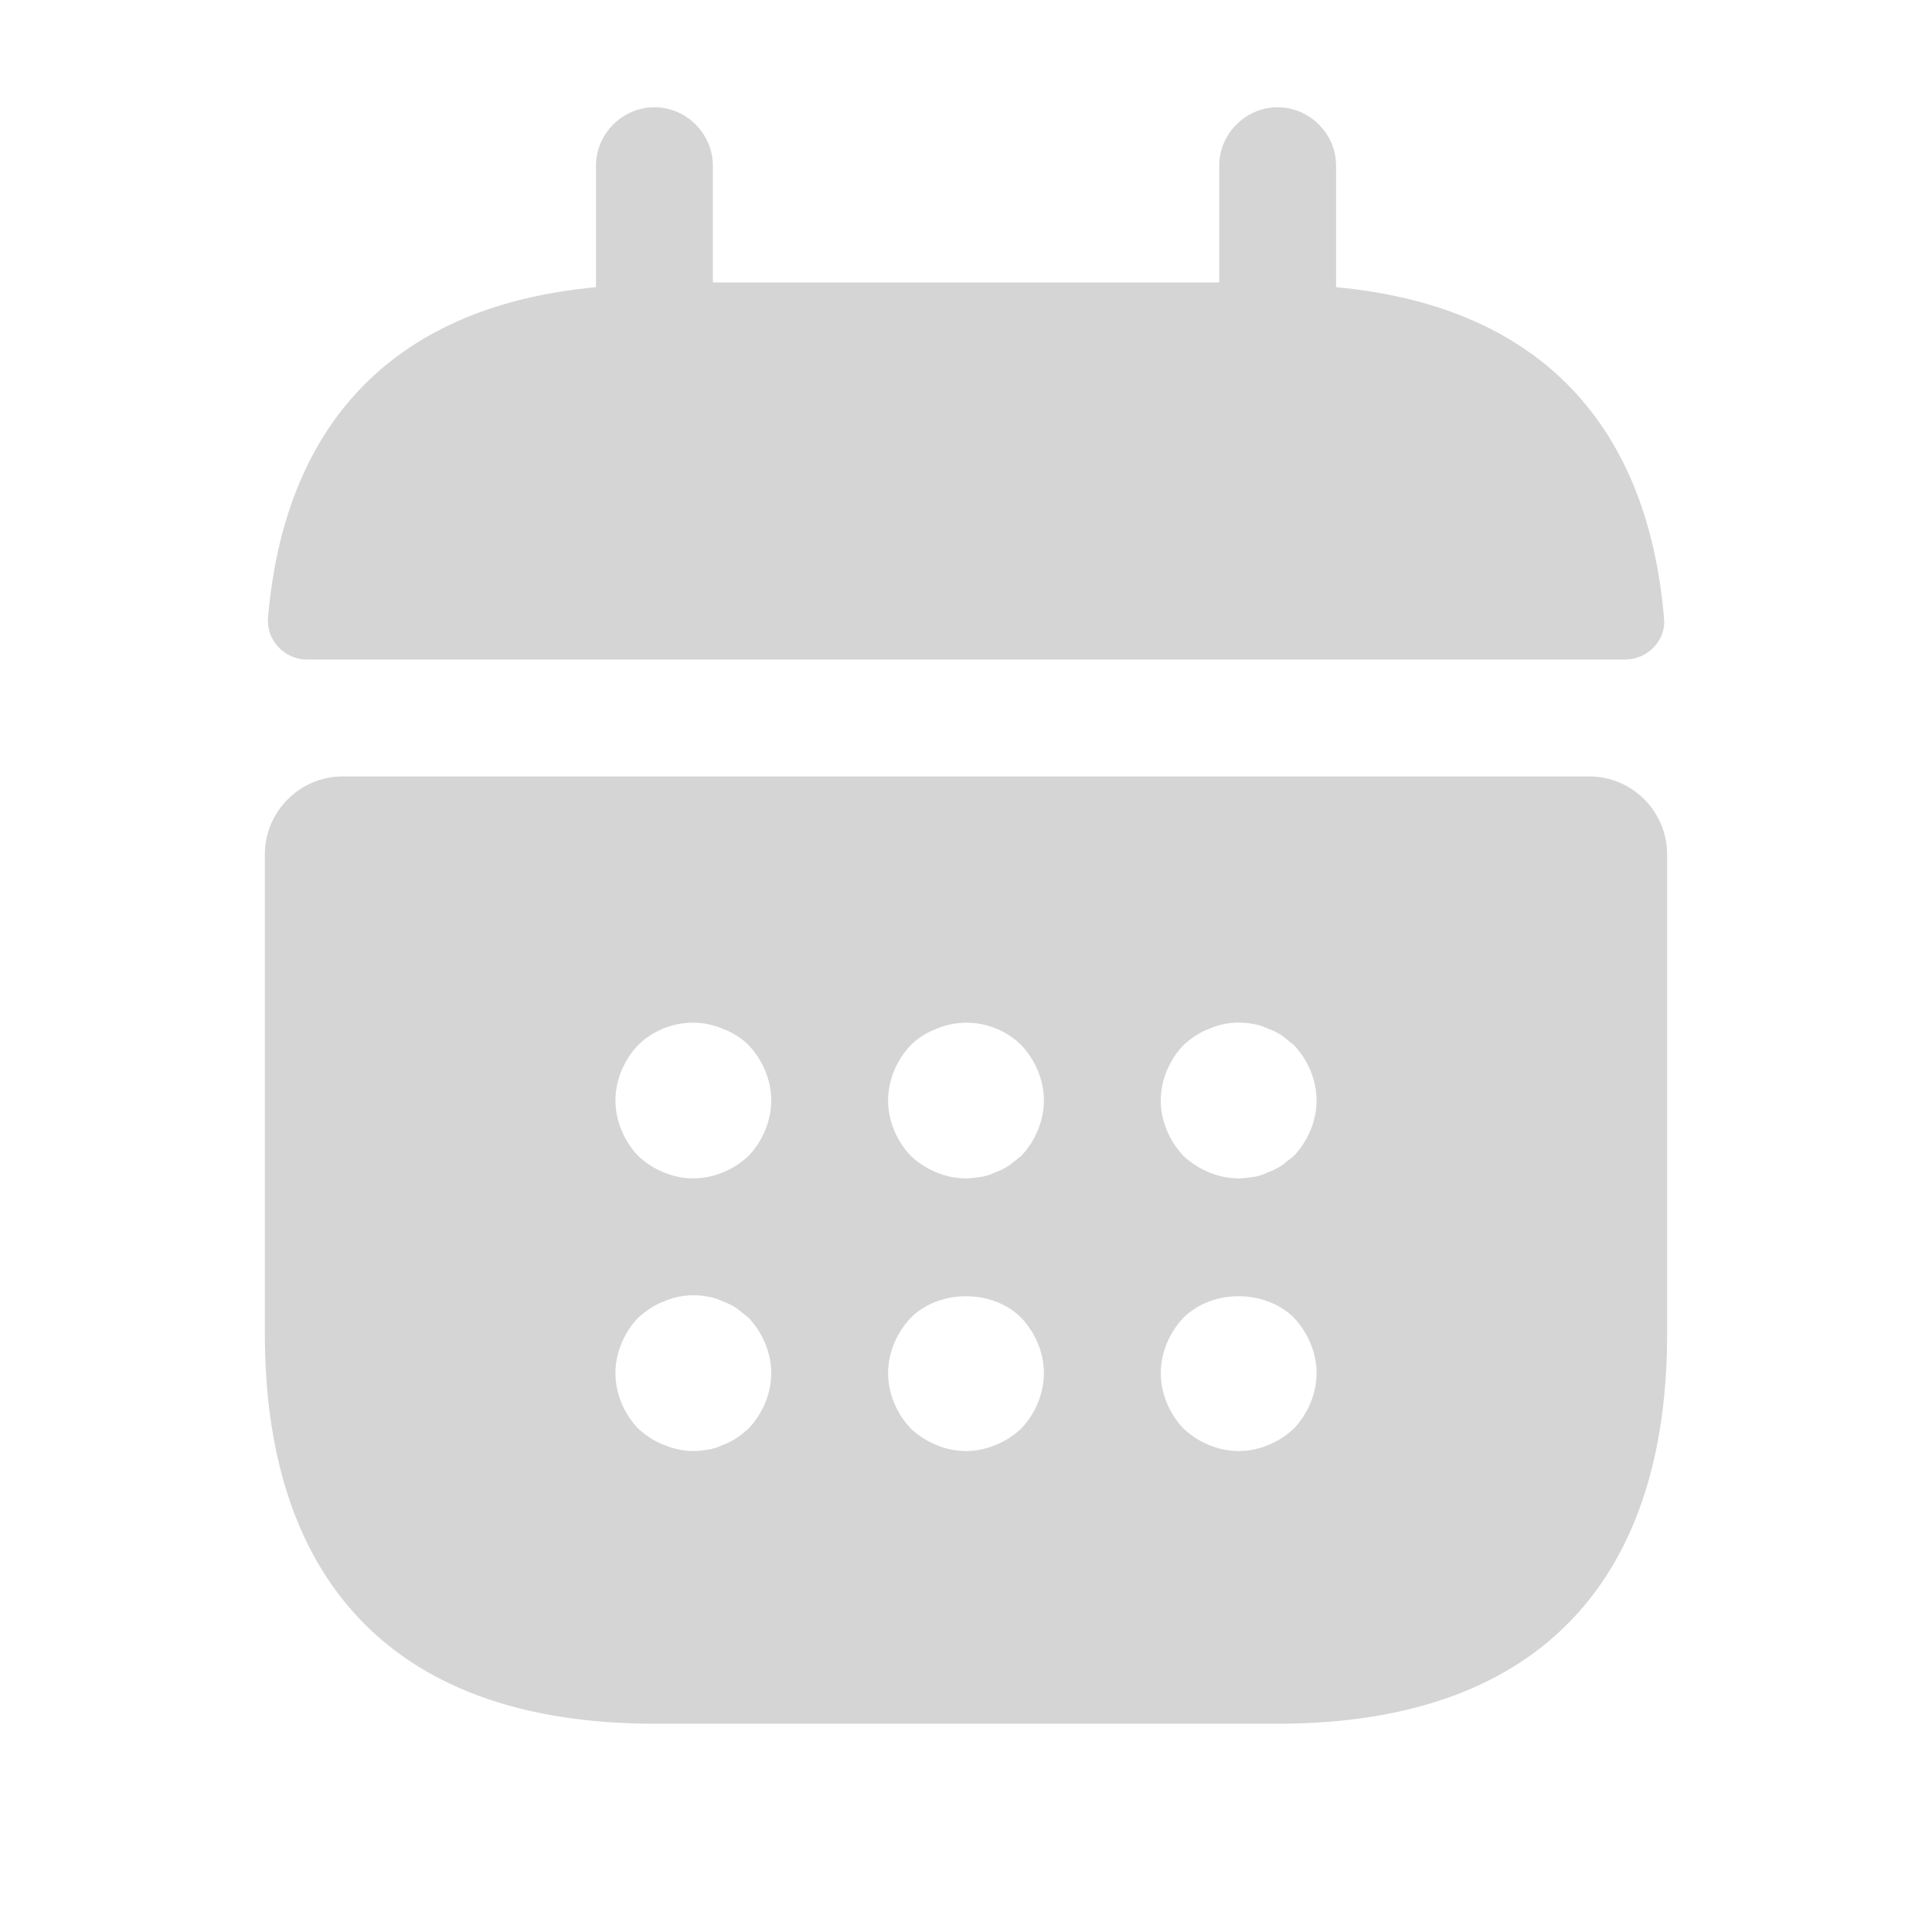
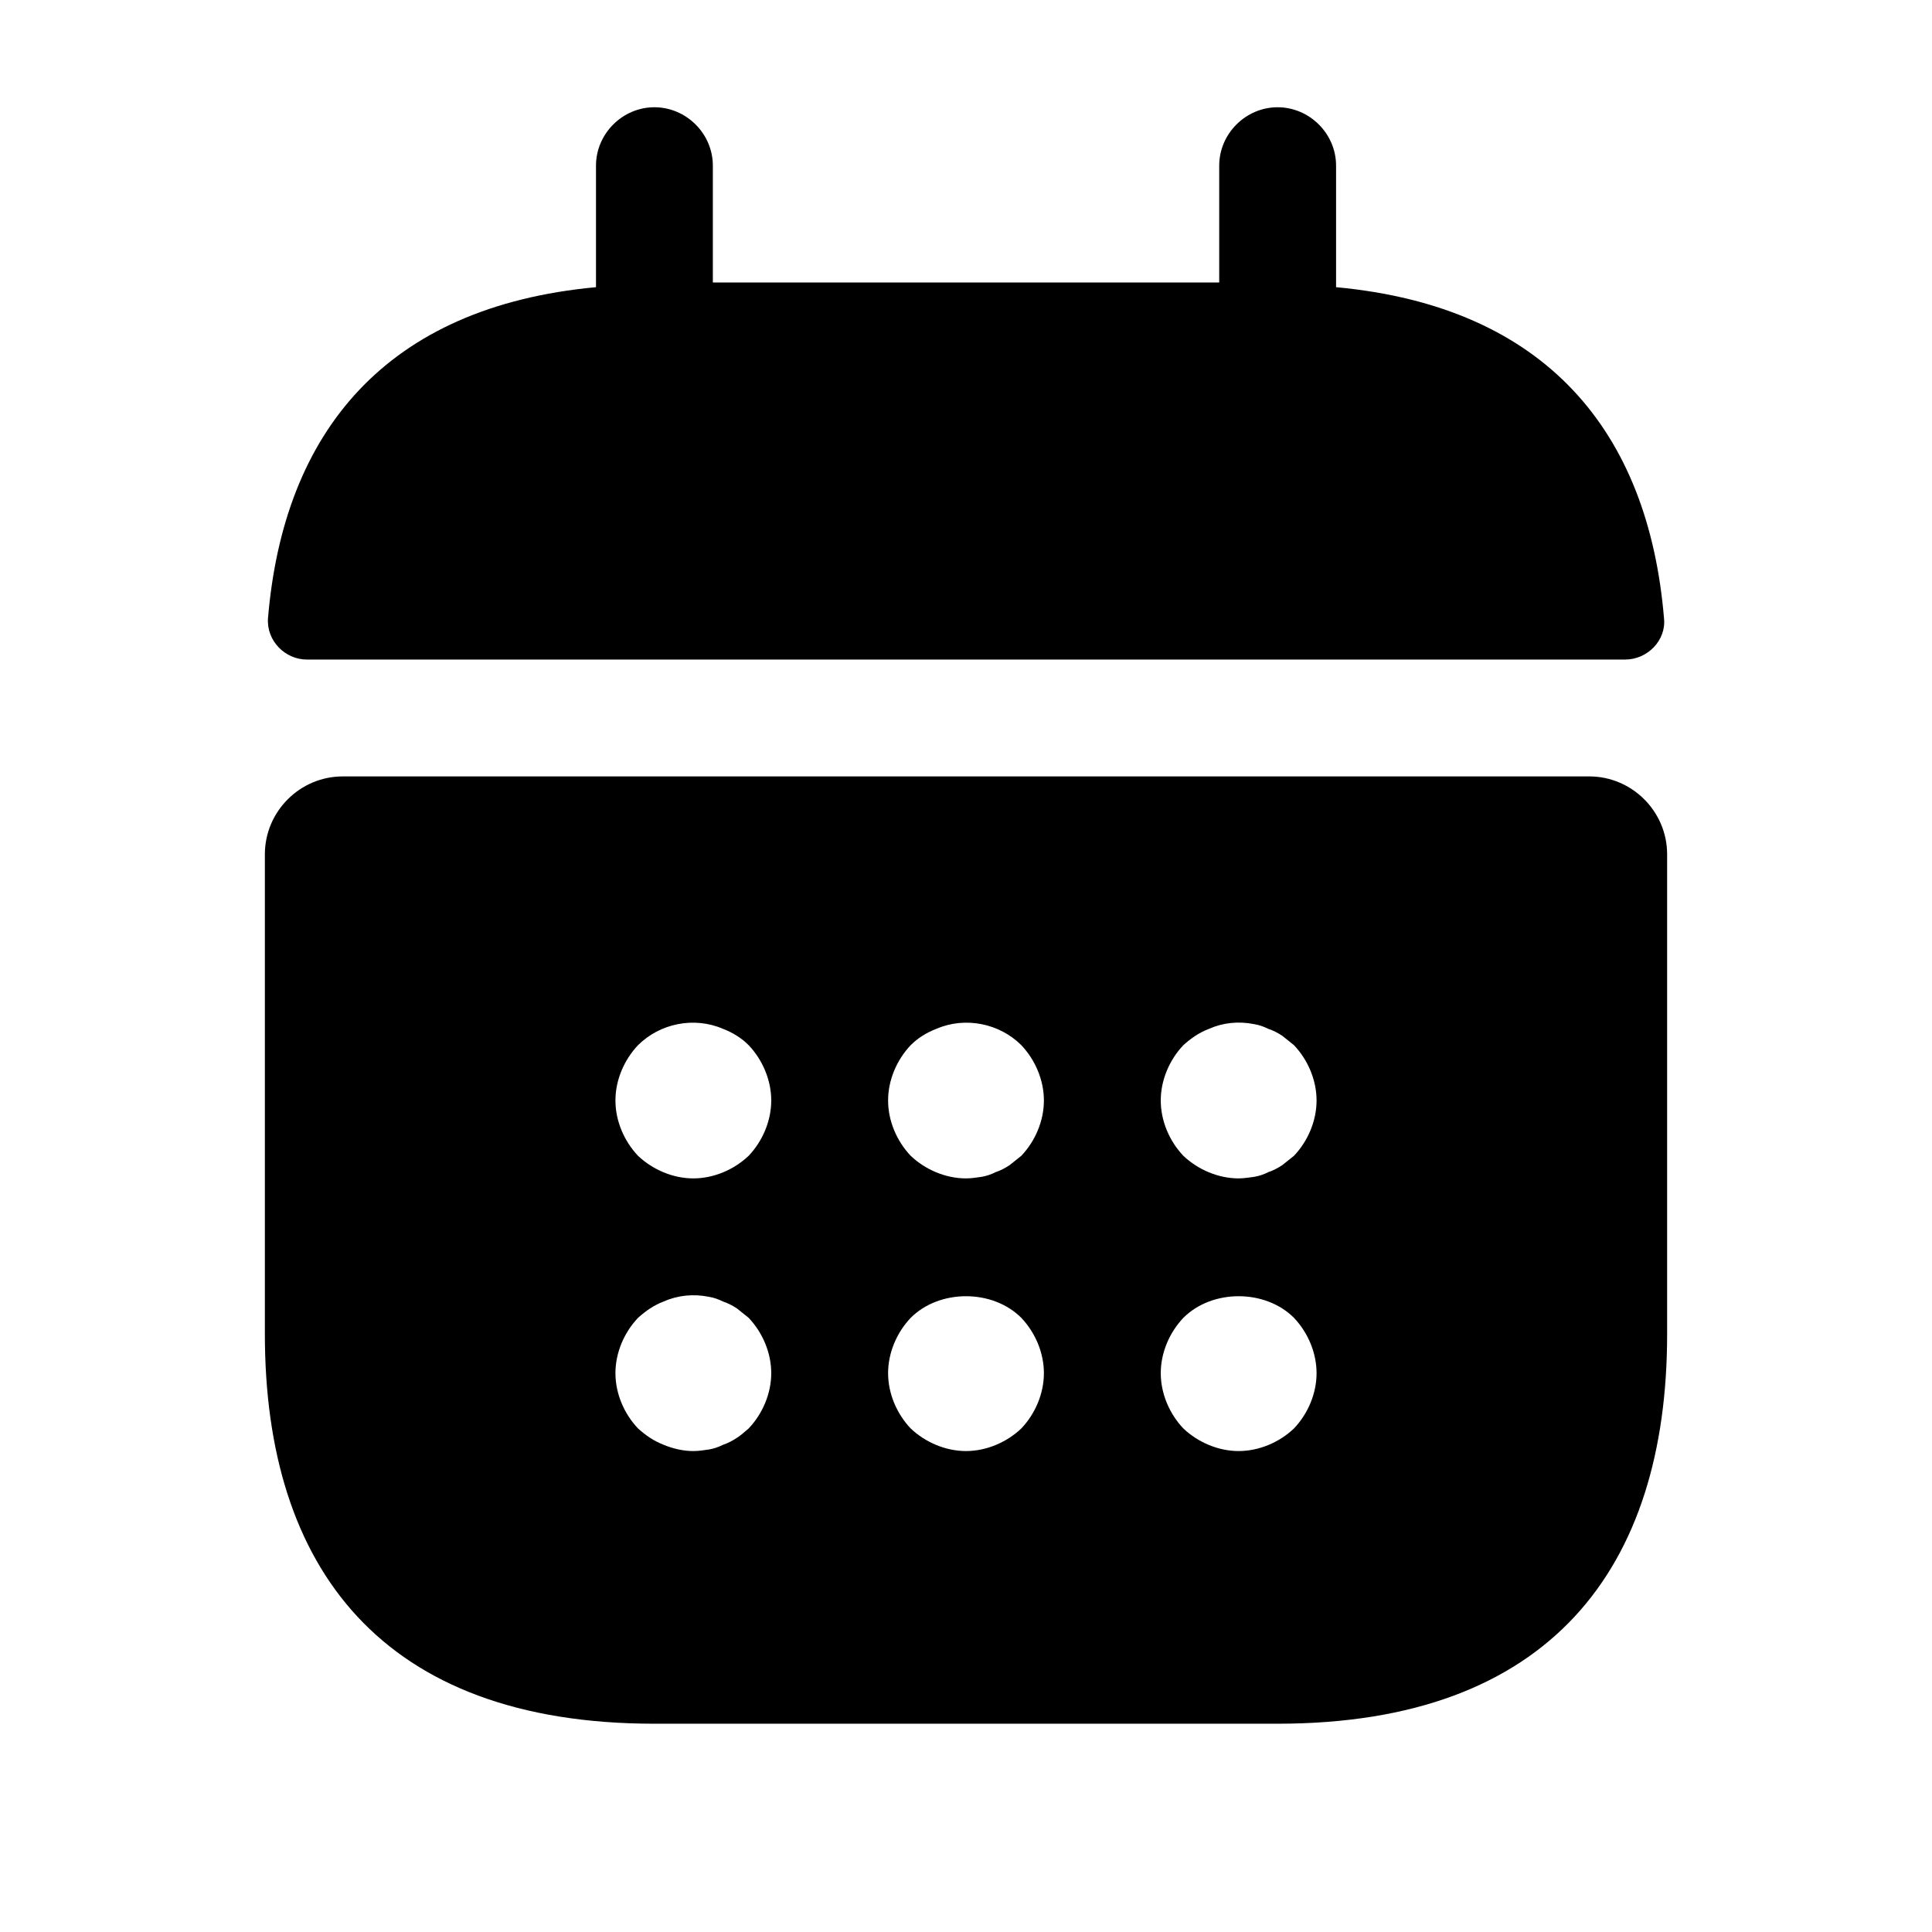
<svg xmlns="http://www.w3.org/2000/svg" width="31" height="31" viewBox="0 0 31 31" fill="none">
-   <path d="M21.438 4.608V2.658C21.438 2.146 21.013 1.721 20.5 1.721C19.988 1.721 19.563 2.146 19.563 2.658V4.533H11.438V2.658C11.438 2.146 11.013 1.721 10.5 1.721C9.988 1.721 9.563 2.146 9.563 2.658V4.608C6.188 4.921 4.55 6.933 4.3 9.921C4.275 10.283 4.575 10.583 4.925 10.583H26.075C26.438 10.583 26.738 10.271 26.7 9.921C26.45 6.933 24.813 4.921 21.438 4.608Z" fill="#D5D5D5" />
-   <path d="M25.5 12.458H5.5C4.812 12.458 4.25 13.021 4.25 13.708V21.408C4.25 25.158 6.125 27.658 10.5 27.658H20.5C24.875 27.658 26.75 25.158 26.75 21.408V13.708C26.75 13.021 26.188 12.458 25.5 12.458ZM12.012 22.921C11.95 22.971 11.887 23.033 11.825 23.07C11.75 23.12 11.675 23.158 11.6 23.183C11.525 23.221 11.45 23.245 11.375 23.258C11.287 23.27 11.213 23.283 11.125 23.283C10.963 23.283 10.8 23.245 10.65 23.183C10.488 23.12 10.363 23.033 10.238 22.921C10.012 22.683 9.875 22.358 9.875 22.033C9.875 21.708 10.012 21.383 10.238 21.145C10.363 21.033 10.488 20.945 10.65 20.883C10.875 20.783 11.125 20.758 11.375 20.808C11.45 20.82 11.525 20.846 11.6 20.883C11.675 20.908 11.75 20.945 11.825 20.995C11.887 21.046 11.95 21.096 12.012 21.145C12.238 21.383 12.375 21.708 12.375 22.033C12.375 22.358 12.238 22.683 12.012 22.921ZM12.012 18.546C11.775 18.77 11.45 18.908 11.125 18.908C10.8 18.908 10.475 18.77 10.238 18.546C10.012 18.308 9.875 17.983 9.875 17.658C9.875 17.333 10.012 17.008 10.238 16.77C10.588 16.421 11.137 16.308 11.6 16.508C11.762 16.57 11.9 16.658 12.012 16.77C12.238 17.008 12.375 17.333 12.375 17.658C12.375 17.983 12.238 18.308 12.012 18.546ZM16.387 22.921C16.15 23.145 15.825 23.283 15.5 23.283C15.175 23.283 14.85 23.145 14.613 22.921C14.387 22.683 14.25 22.358 14.25 22.033C14.25 21.708 14.387 21.383 14.613 21.145C15.075 20.683 15.925 20.683 16.387 21.145C16.613 21.383 16.75 21.708 16.75 22.033C16.75 22.358 16.613 22.683 16.387 22.921ZM16.387 18.546C16.325 18.596 16.262 18.645 16.2 18.695C16.125 18.745 16.05 18.783 15.975 18.808C15.9 18.846 15.825 18.87 15.75 18.883C15.662 18.895 15.588 18.908 15.5 18.908C15.175 18.908 14.85 18.77 14.613 18.546C14.387 18.308 14.25 17.983 14.25 17.658C14.25 17.333 14.387 17.008 14.613 16.77C14.725 16.658 14.863 16.57 15.025 16.508C15.488 16.308 16.038 16.421 16.387 16.77C16.613 17.008 16.75 17.333 16.75 17.658C16.75 17.983 16.613 18.308 16.387 18.546ZM20.762 22.921C20.525 23.145 20.2 23.283 19.875 23.283C19.55 23.283 19.225 23.145 18.988 22.921C18.762 22.683 18.625 22.358 18.625 22.033C18.625 21.708 18.762 21.383 18.988 21.145C19.45 20.683 20.3 20.683 20.762 21.145C20.988 21.383 21.125 21.708 21.125 22.033C21.125 22.358 20.988 22.683 20.762 22.921ZM20.762 18.546C20.7 18.596 20.637 18.645 20.575 18.695C20.5 18.745 20.425 18.783 20.35 18.808C20.275 18.846 20.2 18.87 20.125 18.883C20.038 18.895 19.95 18.908 19.875 18.908C19.55 18.908 19.225 18.77 18.988 18.546C18.762 18.308 18.625 17.983 18.625 17.658C18.625 17.333 18.762 17.008 18.988 16.77C19.113 16.658 19.238 16.57 19.4 16.508C19.625 16.408 19.875 16.383 20.125 16.433C20.2 16.445 20.275 16.471 20.35 16.508C20.425 16.533 20.5 16.57 20.575 16.62C20.637 16.671 20.7 16.721 20.762 16.77C20.988 17.008 21.125 17.333 21.125 17.658C21.125 17.983 20.988 18.308 20.762 18.546Z" fill="#D5D5D5" />
+   <path d="M21.438 4.608V2.658C21.438 2.146 21.013 1.721 20.5 1.721C19.988 1.721 19.563 2.146 19.563 2.658V4.533H11.438V2.658C11.438 2.146 11.013 1.721 10.5 1.721C9.988 1.721 9.563 2.146 9.563 2.658V4.608C6.188 4.921 4.55 6.933 4.3 9.921C4.275 10.283 4.575 10.583 4.925 10.583H26.075C26.438 10.583 26.738 10.271 26.7 9.921C26.45 6.933 24.813 4.921 21.438 4.608Z" fill="currentColor" />
+   <path d="M25.5 12.458H5.5C4.812 12.458 4.25 13.021 4.25 13.708V21.408C4.25 25.158 6.125 27.658 10.5 27.658H20.5C24.875 27.658 26.75 25.158 26.75 21.408V13.708C26.75 13.021 26.188 12.458 25.5 12.458ZM12.012 22.921C11.95 22.971 11.887 23.033 11.825 23.07C11.75 23.12 11.675 23.158 11.6 23.183C11.525 23.221 11.45 23.245 11.375 23.258C11.287 23.27 11.213 23.283 11.125 23.283C10.963 23.283 10.8 23.245 10.65 23.183C10.488 23.12 10.363 23.033 10.238 22.921C10.012 22.683 9.875 22.358 9.875 22.033C9.875 21.708 10.012 21.383 10.238 21.145C10.363 21.033 10.488 20.945 10.65 20.883C10.875 20.783 11.125 20.758 11.375 20.808C11.45 20.82 11.525 20.846 11.6 20.883C11.675 20.908 11.75 20.945 11.825 20.995C11.887 21.046 11.95 21.096 12.012 21.145C12.238 21.383 12.375 21.708 12.375 22.033C12.375 22.358 12.238 22.683 12.012 22.921ZM12.012 18.546C11.775 18.77 11.45 18.908 11.125 18.908C10.8 18.908 10.475 18.77 10.238 18.546C10.012 18.308 9.875 17.983 9.875 17.658C9.875 17.333 10.012 17.008 10.238 16.77C10.588 16.421 11.137 16.308 11.6 16.508C11.762 16.57 11.9 16.658 12.012 16.77C12.238 17.008 12.375 17.333 12.375 17.658C12.375 17.983 12.238 18.308 12.012 18.546ZM16.387 22.921C16.15 23.145 15.825 23.283 15.5 23.283C15.175 23.283 14.85 23.145 14.613 22.921C14.387 22.683 14.25 22.358 14.25 22.033C14.25 21.708 14.387 21.383 14.613 21.145C15.075 20.683 15.925 20.683 16.387 21.145C16.613 21.383 16.75 21.708 16.75 22.033C16.75 22.358 16.613 22.683 16.387 22.921ZM16.387 18.546C16.325 18.596 16.262 18.645 16.2 18.695C16.125 18.745 16.05 18.783 15.975 18.808C15.9 18.846 15.825 18.87 15.75 18.883C15.662 18.895 15.588 18.908 15.5 18.908C15.175 18.908 14.85 18.77 14.613 18.546C14.387 18.308 14.25 17.983 14.25 17.658C14.25 17.333 14.387 17.008 14.613 16.77C14.725 16.658 14.863 16.57 15.025 16.508C15.488 16.308 16.038 16.421 16.387 16.77C16.613 17.008 16.75 17.333 16.75 17.658C16.75 17.983 16.613 18.308 16.387 18.546ZM20.762 22.921C20.525 23.145 20.2 23.283 19.875 23.283C19.55 23.283 19.225 23.145 18.988 22.921C18.762 22.683 18.625 22.358 18.625 22.033C18.625 21.708 18.762 21.383 18.988 21.145C19.45 20.683 20.3 20.683 20.762 21.145C20.988 21.383 21.125 21.708 21.125 22.033C21.125 22.358 20.988 22.683 20.762 22.921ZM20.762 18.546C20.7 18.596 20.637 18.645 20.575 18.695C20.5 18.745 20.425 18.783 20.35 18.808C20.275 18.846 20.2 18.87 20.125 18.883C20.038 18.895 19.95 18.908 19.875 18.908C19.55 18.908 19.225 18.77 18.988 18.546C18.762 18.308 18.625 17.983 18.625 17.658C18.625 17.333 18.762 17.008 18.988 16.77C19.113 16.658 19.238 16.57 19.4 16.508C19.625 16.408 19.875 16.383 20.125 16.433C20.2 16.445 20.275 16.471 20.35 16.508C20.425 16.533 20.5 16.57 20.575 16.62C20.637 16.671 20.7 16.721 20.762 16.77C20.988 17.008 21.125 17.333 21.125 17.658C21.125 17.983 20.988 18.308 20.762 18.546Z" fill="currentColor" />
</svg>
